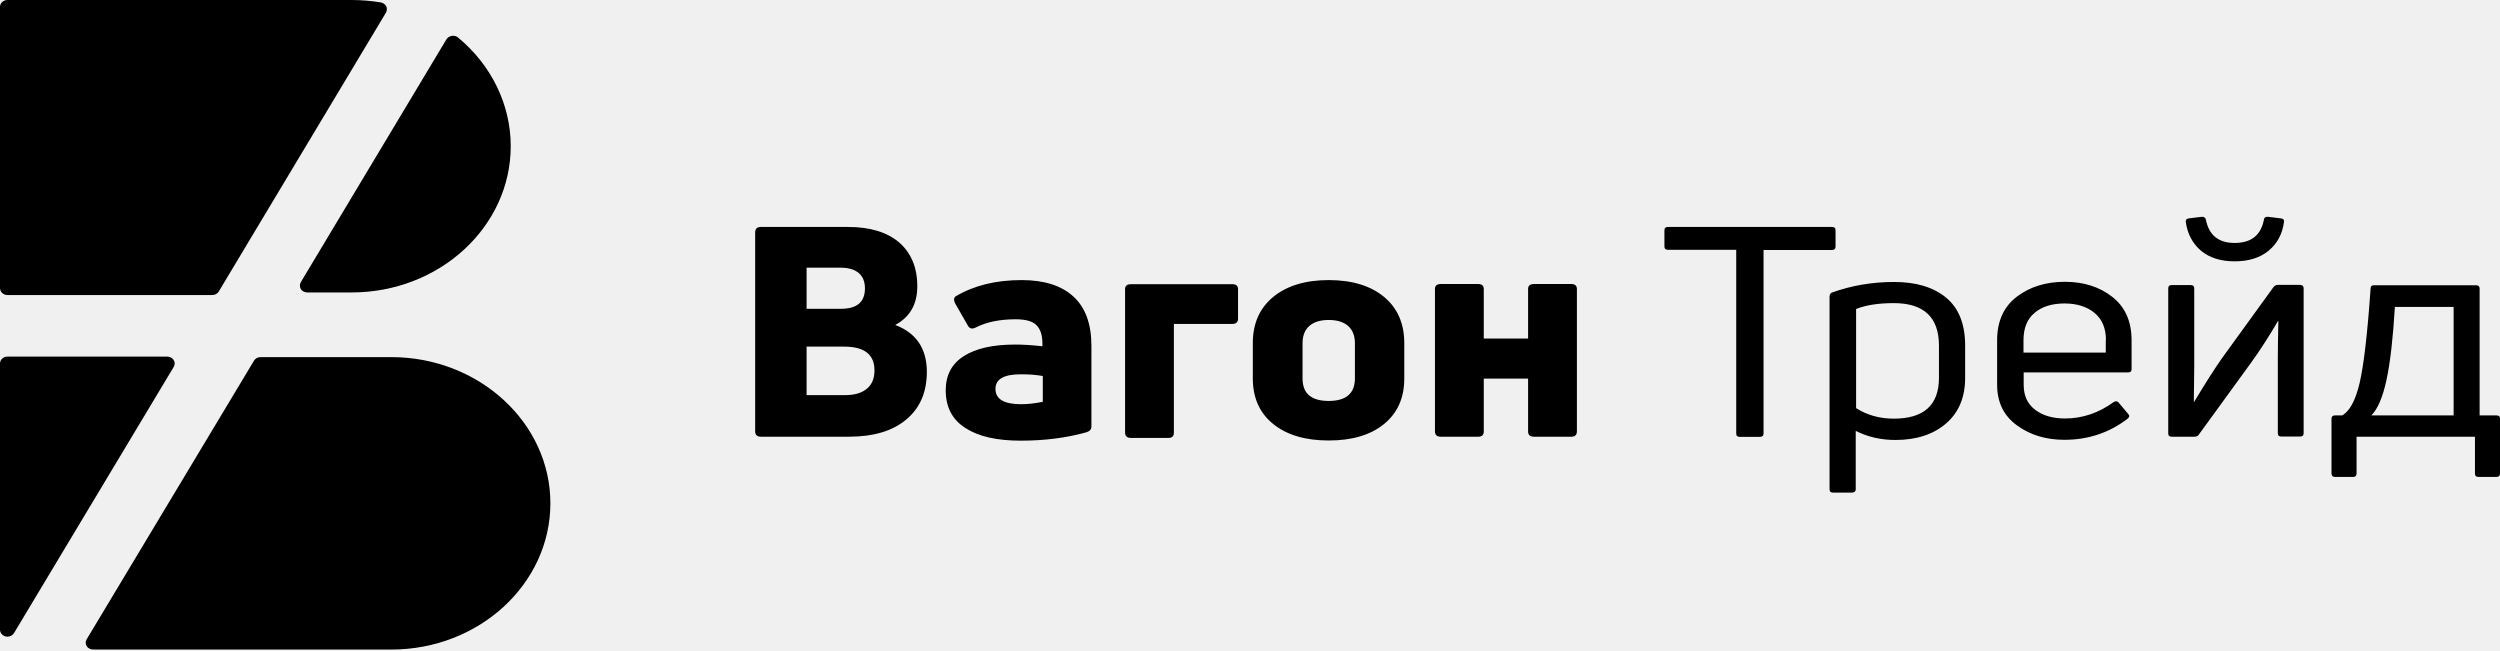
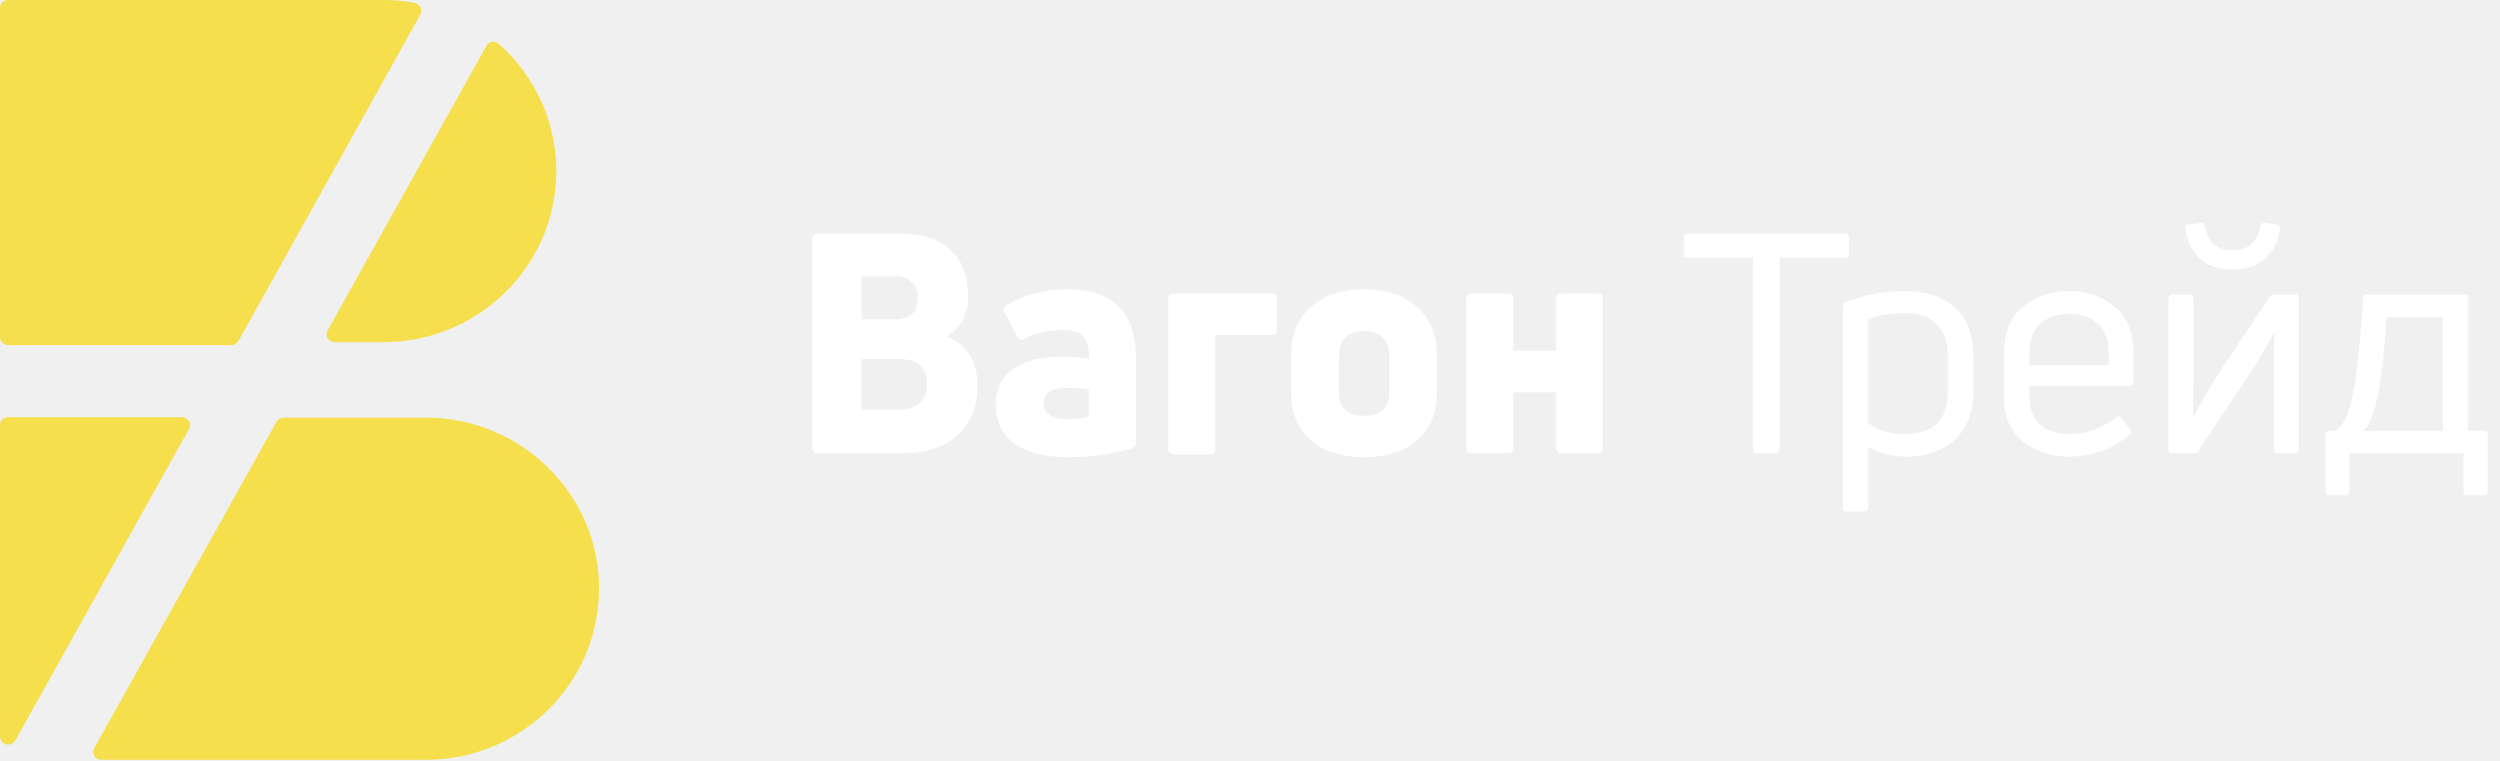
- <svg xmlns="http://www.w3.org/2000/svg" width="338" height="88" viewBox="0 0 338 88" fill="none">
-   <path d="M124.019 38.703C124.019 41.121 123.033 42.864 121.036 43.934C123.893 45.026 125.309 47.142 125.309 50.28C125.309 53.023 124.373 55.184 122.527 56.719C120.682 58.276 118.077 59.043 114.74 59.043H102.881C102.376 59.043 102.098 58.811 102.098 58.323V31.404C102.098 30.94 102.35 30.684 102.881 30.684H114.664C117.622 30.684 119.923 31.381 121.567 32.776C123.185 34.194 124.019 36.17 124.019 38.703ZM116.94 38.983C116.94 38.076 116.661 37.402 116.105 36.914C115.549 36.449 114.74 36.193 113.703 36.193H109.051V41.749H113.703C115.852 41.749 116.94 40.842 116.94 38.983ZM109.051 53.418H114.31C115.524 53.418 116.484 53.139 117.167 52.581C117.875 52.023 118.229 51.186 118.229 50.071C118.229 47.932 116.864 46.863 114.133 46.863H109.051V53.418ZM129.228 40.052C131.706 38.587 134.664 37.867 138.128 37.867C141.187 37.867 143.513 38.611 145.132 40.098C146.75 41.586 147.559 43.794 147.559 46.77V57.648C147.559 58.044 147.331 58.299 146.901 58.439C144.171 59.206 141.212 59.578 138.001 59.578C134.79 59.578 132.312 59.02 130.542 57.881C128.747 56.742 127.862 55.045 127.862 52.767C127.862 50.721 128.671 49.187 130.315 48.141C131.958 47.095 134.259 46.584 137.268 46.584C138.279 46.584 139.493 46.653 140.934 46.816V46.421C140.934 45.305 140.656 44.492 140.125 43.957C139.594 43.422 138.659 43.167 137.293 43.167C135.169 43.167 133.374 43.539 131.908 44.282C131.453 44.515 131.099 44.445 130.871 44.05L129.101 40.958C128.924 40.54 128.95 40.238 129.228 40.052ZM134.588 52.581C134.588 53.953 135.726 54.65 138.052 54.65C138.962 54.65 139.948 54.534 140.985 54.324V50.838C140.125 50.675 139.139 50.605 138.001 50.605C135.726 50.605 134.588 51.256 134.588 52.581ZM157.976 59.206H152.894C152.388 59.206 152.11 58.974 152.11 58.485V39.099C152.11 38.657 152.363 38.425 152.894 38.425H166.648C167.129 38.425 167.382 38.657 167.382 39.099V43.074C167.382 43.539 167.129 43.794 166.648 43.794H158.709V58.509C158.709 58.974 158.456 59.206 157.976 59.206ZM189.859 51.163C189.859 53.79 188.949 55.835 187.129 57.323C185.308 58.811 182.805 59.555 179.645 59.555C176.484 59.555 173.981 58.811 172.135 57.323C170.289 55.835 169.379 53.767 169.379 51.163V46.398C169.379 43.748 170.289 41.679 172.135 40.145C173.981 38.634 176.484 37.867 179.645 37.867C182.805 37.867 185.308 38.634 187.129 40.145C188.949 41.656 189.859 43.748 189.859 46.398V51.163ZM176.105 51.163C176.105 53.209 177.293 54.208 179.645 54.208C181.996 54.208 183.184 53.185 183.184 51.163V46.398C183.184 45.398 182.881 44.631 182.274 44.073C181.667 43.539 180.782 43.26 179.645 43.26C178.481 43.26 177.622 43.539 177.015 44.073C176.408 44.608 176.105 45.398 176.105 46.398V51.163ZM199.872 59.043H194.79C194.284 59.043 194.006 58.811 194.006 58.323V39.075C194.006 38.634 194.259 38.401 194.79 38.401H199.872C200.352 38.401 200.605 38.634 200.605 39.075V45.77H206.598V39.075C206.598 38.634 206.85 38.401 207.381 38.401H212.464C212.944 38.401 213.197 38.634 213.197 39.075V58.323C213.197 58.788 212.944 59.043 212.464 59.043H207.381C206.876 59.043 206.598 58.811 206.598 58.323V51.186H200.605V58.323C200.605 58.811 200.352 59.043 199.872 59.043ZM225.485 30.684H247.659C248.013 30.684 248.165 30.823 248.165 31.125V33.357C248.165 33.659 247.988 33.799 247.659 33.799H238.431V58.625C238.431 58.927 238.254 59.066 237.925 59.066H235.245C234.891 59.066 234.739 58.927 234.739 58.625V33.776H225.51C225.207 33.776 225.03 33.636 225.03 33.334V31.102C225.03 30.847 225.182 30.684 225.485 30.684ZM247.71 39.54C250.39 38.587 253.171 38.122 256.079 38.122C259.037 38.122 261.389 38.82 263.108 40.238C264.827 41.656 265.687 43.818 265.687 46.723V51.093C265.687 53.72 264.827 55.766 263.108 57.253C261.389 58.741 259.088 59.485 256.256 59.485C254.284 59.485 252.489 59.066 250.896 58.253V66.156C250.896 66.435 250.719 66.598 250.39 66.598H247.836C247.508 66.598 247.356 66.459 247.356 66.156V40.052C247.381 39.796 247.482 39.61 247.71 39.54ZM256.054 56.602C260.099 56.602 262.147 54.766 262.147 51.093V46.723C262.147 42.888 260.099 40.982 256.028 40.982C254.006 40.982 252.312 41.237 250.946 41.772V55.184C252.413 56.114 254.107 56.602 256.054 56.602ZM288.19 46.003V49.885C288.19 50.21 288.038 50.349 287.71 50.349H273.601V52.023C273.601 53.488 274.107 54.603 275.143 55.394C276.18 56.184 277.52 56.579 279.189 56.579C281.54 56.579 283.74 55.835 285.788 54.348C286.066 54.185 286.294 54.231 286.471 54.464L287.735 55.975C287.937 56.184 287.912 56.393 287.659 56.602C285.181 58.509 282.324 59.462 279.113 59.462C276.61 59.462 274.461 58.811 272.691 57.509C270.896 56.207 270.011 54.371 270.011 52.023V46.003C270.011 43.446 270.896 41.47 272.665 40.121C274.435 38.773 276.61 38.099 279.163 38.099C281.692 38.099 283.841 38.773 285.56 40.121C287.305 41.47 288.19 43.446 288.19 46.003ZM284.726 46.003C284.726 44.399 284.22 43.167 283.184 42.307C282.172 41.47 280.807 41.028 279.138 41.028C277.444 41.028 276.079 41.447 275.093 42.283C274.081 43.12 273.576 44.352 273.576 46.003V47.676H284.701V46.003H284.726ZM296.686 59.043H293.626C293.297 59.043 293.146 58.904 293.146 58.602V39.006C293.146 38.68 293.297 38.541 293.626 38.541H296.18C296.509 38.541 296.66 38.703 296.66 39.006V49.559C296.66 50.001 296.66 50.814 296.635 51.953C296.61 53.092 296.61 53.906 296.61 54.394C298.203 51.744 299.467 49.768 300.402 48.443L307.355 38.843C307.507 38.634 307.709 38.518 307.962 38.518H310.971C311.275 38.518 311.452 38.68 311.452 38.983V58.578C311.452 58.88 311.3 59.02 310.971 59.02H308.468C308.114 59.02 307.962 58.88 307.962 58.578V48.35C307.962 46.956 307.988 45.305 308.038 43.399H307.988C306.824 45.375 305.611 47.304 304.271 49.141L297.292 58.741C297.166 58.95 296.964 59.043 296.686 59.043ZM308.797 29.986C308.594 31.59 307.912 32.892 306.749 33.868C305.586 34.845 304.043 35.333 302.122 35.333C300.225 35.333 298.708 34.845 297.57 33.892C296.433 32.915 295.75 31.637 295.522 30.033C295.472 29.754 295.598 29.568 295.952 29.522L297.672 29.312C297.95 29.289 298.152 29.405 298.228 29.661C298.632 31.776 299.922 32.846 302.122 32.846C304.372 32.846 305.687 31.8 306.091 29.661C306.117 29.405 306.319 29.289 306.648 29.312L308.342 29.522C308.67 29.545 308.847 29.708 308.797 29.986ZM318.127 64.483H315.699C315.396 64.483 315.219 64.32 315.219 64.018V56.602C315.219 56.324 315.371 56.161 315.699 56.161H316.66C317.671 55.603 318.455 54.162 319.012 51.814C319.568 49.466 320.074 45.212 320.503 39.029C320.503 38.703 320.655 38.564 320.984 38.564H334.738C335.092 38.564 335.244 38.727 335.244 39.029V56.161H337.494C337.848 56.161 338 56.3 338 56.602V64.018C338 64.343 337.823 64.483 337.494 64.483H335.118C334.764 64.483 334.612 64.32 334.612 64.018V59.043H318.607V63.995C318.607 64.32 318.455 64.483 318.127 64.483ZM323.79 41.47C323.537 45.724 323.158 49.025 322.652 51.372C322.147 53.72 321.464 55.301 320.604 56.161H331.73V41.493H323.79V41.47Z" fill="black" />
-   <path d="M23.489 49.606L1.896 85.589C1.719 85.892 1.365 86.078 1.011 86.078C0.936 86.078 0.834 86.054 0.759 86.054C0.329 85.938 0 85.566 0 85.148V49.141C0 48.629 0.455 48.211 1.011 48.211H22.604C22.958 48.211 23.287 48.374 23.464 48.653C23.666 48.931 23.666 49.303 23.489 49.606ZM1.011 39.889H28.698C29.077 39.889 29.406 39.703 29.583 39.401L52.187 1.697C52.339 1.441 52.339 1.116 52.212 0.837C52.06 0.581 51.782 0.372 51.479 0.325C50.189 0.116 48.874 0 47.535 0H1.011C0.455 0 0 0.418 0 0.93V38.936C0 39.471 0.455 39.889 1.011 39.889ZM40.682 39.099C40.859 39.378 41.213 39.54 41.567 39.54H47.535C59.393 39.54 69.051 30.684 69.051 19.759C69.051 14.156 66.447 8.81 61.921 5.067C61.744 4.905 61.491 4.835 61.239 4.835C61.188 4.835 61.112 4.835 61.062 4.858C60.758 4.905 60.505 5.091 60.354 5.323L40.657 38.169C40.505 38.448 40.505 38.797 40.682 39.099ZM52.895 48.281H35.221C34.842 48.281 34.513 48.467 34.336 48.769L11.707 86.45C11.53 86.752 11.555 87.077 11.732 87.379C11.909 87.658 12.263 87.821 12.617 87.821H52.895C64.753 87.821 74.412 78.965 74.412 68.039C74.412 57.16 64.753 48.281 52.895 48.281Z" fill="black" />
+ <svg xmlns="http://www.w3.org/2000/svg" width="171" height="52" viewBox="0 0 171 52" fill="none">
+   <path d="M66.222 20.227C66.222 21.501 65.739 22.425 64.773 22.999C66.159 23.573 66.852 24.693 66.852 26.359C66.852 27.815 66.397 28.956 65.487 29.782C64.591 30.594 63.331 31 61.707 31H55.932C55.68 31 55.554 30.874 55.554 30.622V16.363C55.554 16.111 55.68 15.985 55.932 15.985H61.665C63.107 15.985 64.227 16.356 65.025 17.098C65.823 17.84 66.222 18.883 66.222 20.227ZM58.935 28.018H61.497C62.085 28.018 62.547 27.871 62.883 27.577C63.233 27.283 63.408 26.842 63.408 26.254C63.408 25.12 62.743 24.553 61.413 24.553H58.935V28.018ZM62.778 20.374C62.778 19.898 62.638 19.534 62.358 19.282C62.092 19.03 61.707 18.904 61.203 18.904H58.935V21.844H61.203C62.253 21.844 62.778 21.354 62.778 20.374ZM68.771 20.941C69.975 20.171 71.417 19.786 73.097 19.786C74.581 19.786 75.715 20.178 76.499 20.962C77.297 21.746 77.696 22.922 77.696 24.49V30.244C77.696 30.454 77.591 30.594 77.381 30.664C76.051 31.07 74.609 31.273 73.055 31.273C71.501 31.273 70.29 30.972 69.422 30.37C68.554 29.768 68.12 28.865 68.12 27.661C68.12 26.583 68.519 25.771 69.317 25.225C70.115 24.665 71.242 24.385 72.698 24.385C73.188 24.385 73.783 24.427 74.483 24.511V24.301C74.483 23.713 74.35 23.279 74.084 22.999C73.832 22.719 73.377 22.579 72.719 22.579C71.683 22.579 70.808 22.775 70.094 23.167C69.87 23.293 69.702 23.251 69.59 23.041L68.729 21.403C68.617 21.193 68.631 21.039 68.771 20.941ZM71.375 27.577C71.375 28.305 71.935 28.669 73.055 28.669C73.503 28.669 73.979 28.613 74.483 28.501V26.653C74.063 26.569 73.58 26.527 73.034 26.527C71.928 26.527 71.375 26.877 71.375 27.577ZM82.764 31.084H80.286C80.034 31.084 79.908 30.958 79.908 30.706V20.437C79.908 20.199 80.034 20.08 80.286 20.08H86.985C87.223 20.08 87.342 20.199 87.342 20.437V22.537C87.342 22.789 87.223 22.915 86.985 22.915H83.121V30.706C83.121 30.958 83.002 31.084 82.764 31.084ZM98.284 26.821C98.284 28.207 97.836 29.299 96.94 30.097C96.058 30.881 94.847 31.273 93.307 31.273C91.767 31.273 90.549 30.881 89.653 30.097C88.757 29.299 88.309 28.207 88.309 26.821V24.301C88.309 22.901 88.757 21.802 89.653 21.004C90.549 20.192 91.767 19.786 93.307 19.786C94.847 19.786 96.058 20.192 96.94 21.004C97.836 21.802 98.284 22.901 98.284 24.301V26.821ZM91.585 26.821C91.585 27.899 92.159 28.438 93.307 28.438C94.455 28.438 95.029 27.899 95.029 26.821V24.301C95.029 23.769 94.882 23.363 94.588 23.083C94.294 22.789 93.867 22.642 93.307 22.642C92.747 22.642 92.32 22.789 92.026 23.083C91.732 23.363 91.585 23.769 91.585 24.301V26.821ZM103.149 31H100.671C100.419 31 100.293 30.874 100.293 30.622V20.437C100.293 20.199 100.419 20.08 100.671 20.08H103.149C103.387 20.08 103.506 20.199 103.506 20.437V23.986H106.425V20.437C106.425 20.199 106.551 20.08 106.803 20.08H109.281C109.519 20.08 109.638 20.199 109.638 20.437V30.622C109.638 30.874 109.519 31 109.281 31H106.803C106.551 31 106.425 30.874 106.425 30.622V26.842H103.506V30.622C103.506 30.874 103.387 31 103.149 31ZM115.412 15.985H126.206C126.374 15.985 126.458 16.062 126.458 16.216V17.392C126.458 17.546 126.374 17.623 126.206 17.623H121.712V30.769C121.712 30.923 121.628 31 121.46 31H120.158C119.99 31 119.906 30.923 119.906 30.769V17.623H115.412C115.258 17.623 115.181 17.546 115.181 17.392V16.216C115.181 16.062 115.258 15.985 115.412 15.985ZM126.225 20.668C127.527 20.164 128.885 19.912 130.299 19.912C131.741 19.912 132.882 20.29 133.722 21.046C134.562 21.788 134.982 22.929 134.982 24.469V26.779C134.982 28.165 134.562 29.257 133.722 30.055C132.882 30.839 131.769 31.231 130.383 31.231C129.417 31.231 128.549 31.014 127.779 30.58V34.759C127.779 34.913 127.695 34.99 127.527 34.99H126.288C126.134 34.99 126.057 34.913 126.057 34.759V20.941C126.057 20.801 126.113 20.71 126.225 20.668ZM130.278 29.698C132.252 29.698 133.239 28.725 133.239 26.779V24.469C133.239 22.439 132.245 21.424 130.257 21.424C129.277 21.424 128.451 21.564 127.779 21.844V28.942C128.507 29.446 129.34 29.698 130.278 29.698ZM145.923 24.091V26.149C145.923 26.317 145.846 26.401 145.692 26.401H138.825V27.283C138.825 28.053 139.077 28.648 139.581 29.068C140.085 29.488 140.743 29.698 141.555 29.698C142.703 29.698 143.774 29.306 144.768 28.522C144.908 28.438 145.02 28.459 145.104 28.585L145.713 29.383C145.811 29.495 145.797 29.607 145.671 29.719C144.467 30.727 143.081 31.231 141.513 31.231C140.295 31.231 139.252 30.888 138.384 30.202C137.516 29.502 137.082 28.529 137.082 27.283V24.091C137.082 22.733 137.509 21.697 138.363 20.983C139.231 20.269 140.288 19.912 141.534 19.912C142.766 19.912 143.802 20.269 144.642 20.983C145.496 21.697 145.923 22.733 145.923 24.091ZM144.243 24.091C144.243 23.237 143.991 22.586 143.487 22.138C142.997 21.69 142.346 21.466 141.534 21.466C140.708 21.466 140.05 21.69 139.56 22.138C139.07 22.572 138.825 23.223 138.825 24.091V24.973H144.243V24.091ZM150.051 31H148.56C148.406 31 148.329 30.923 148.329 30.769V20.395C148.329 20.227 148.406 20.143 148.56 20.143H149.799C149.953 20.143 150.03 20.227 150.03 20.395V25.981C150.03 26.219 150.023 26.646 150.009 27.262C150.009 27.864 150.009 28.291 150.009 28.543C150.779 27.143 151.395 26.093 151.857 25.393L155.238 20.311C155.308 20.199 155.406 20.143 155.532 20.143H157.002C157.156 20.143 157.233 20.227 157.233 20.395V30.769C157.233 30.923 157.156 31 157.002 31H155.784C155.616 31 155.532 30.923 155.532 30.769V25.351C155.532 24.609 155.546 23.734 155.574 22.726H155.553C154.993 23.776 154.391 24.791 153.747 25.771L150.345 30.853C150.289 30.951 150.191 31 150.051 31ZM155.952 15.607C155.854 16.461 155.518 17.147 154.944 17.665C154.384 18.183 153.635 18.442 152.697 18.442C151.773 18.442 151.031 18.19 150.471 17.686C149.925 17.168 149.596 16.482 149.484 15.628C149.456 15.474 149.526 15.383 149.694 15.355L150.534 15.25C150.674 15.236 150.765 15.299 150.807 15.439C151.003 16.559 151.633 17.119 152.697 17.119C153.789 17.119 154.433 16.559 154.629 15.439C154.643 15.299 154.734 15.236 154.902 15.25L155.721 15.355C155.889 15.383 155.966 15.467 155.952 15.607ZM160.478 33.877H159.302C159.148 33.877 159.071 33.793 159.071 33.625V29.698C159.071 29.544 159.148 29.467 159.302 29.467H159.764C160.254 29.173 160.632 28.41 160.898 27.178C161.178 25.932 161.423 23.671 161.633 20.395C161.633 20.227 161.71 20.143 161.864 20.143H168.563C168.731 20.143 168.815 20.227 168.815 20.395V29.467H169.907C170.075 29.467 170.159 29.544 170.159 29.698V33.625C170.159 33.793 170.075 33.877 169.907 33.877H168.752C168.584 33.877 168.5 33.793 168.5 33.625V31H160.709V33.625C160.709 33.793 160.632 33.877 160.478 33.877ZM163.229 21.697C163.103 23.951 162.914 25.701 162.662 26.947C162.424 28.179 162.095 29.019 161.675 29.467H167.093V21.697H163.229Z" fill="white" />
+   <path d="M12.927 29.344L1.051 50.645C0.934 50.818 0.759 50.934 0.554 50.934C0.496 50.934 0.467 50.934 0.409 50.905C0.175 50.847 0 50.616 0 50.357V29.055C0 28.767 0.233 28.537 0.554 28.537H12.431C12.636 28.537 12.811 28.652 12.898 28.796C13.044 28.969 13.044 29.171 12.927 29.344ZM0.554 23.608H15.816C16.021 23.608 16.196 23.492 16.312 23.319L28.744 1.009C28.831 0.865 28.831 0.663 28.773 0.519C28.685 0.375 28.54 0.231 28.364 0.202C27.664 0.058 26.934 0 26.176 0H0.554C0.233 0 0 0.231 0 0.548V23.06C0 23.348 0.233 23.608 0.554 23.608ZM22.411 23.146C22.528 23.319 22.703 23.406 22.907 23.406H26.205C32.742 23.406 38.053 18.16 38.053 11.703C38.053 8.388 36.623 5.217 34.113 2.998C33.996 2.911 33.88 2.854 33.734 2.854C33.705 2.854 33.675 2.854 33.646 2.854C33.471 2.882 33.325 2.998 33.267 3.142L22.411 22.599C22.295 22.772 22.324 22.973 22.411 23.146ZM29.123 28.565H19.406C19.201 28.565 19.026 28.681 18.91 28.854L6.449 51.164C6.362 51.337 6.362 51.539 6.449 51.712C6.566 51.885 6.741 51.971 6.945 51.971H29.123C35.66 51.971 40.971 46.725 40.971 40.268C41 33.84 35.66 28.565 29.123 28.565Z" fill="#F5DF4D" />
</svg>
